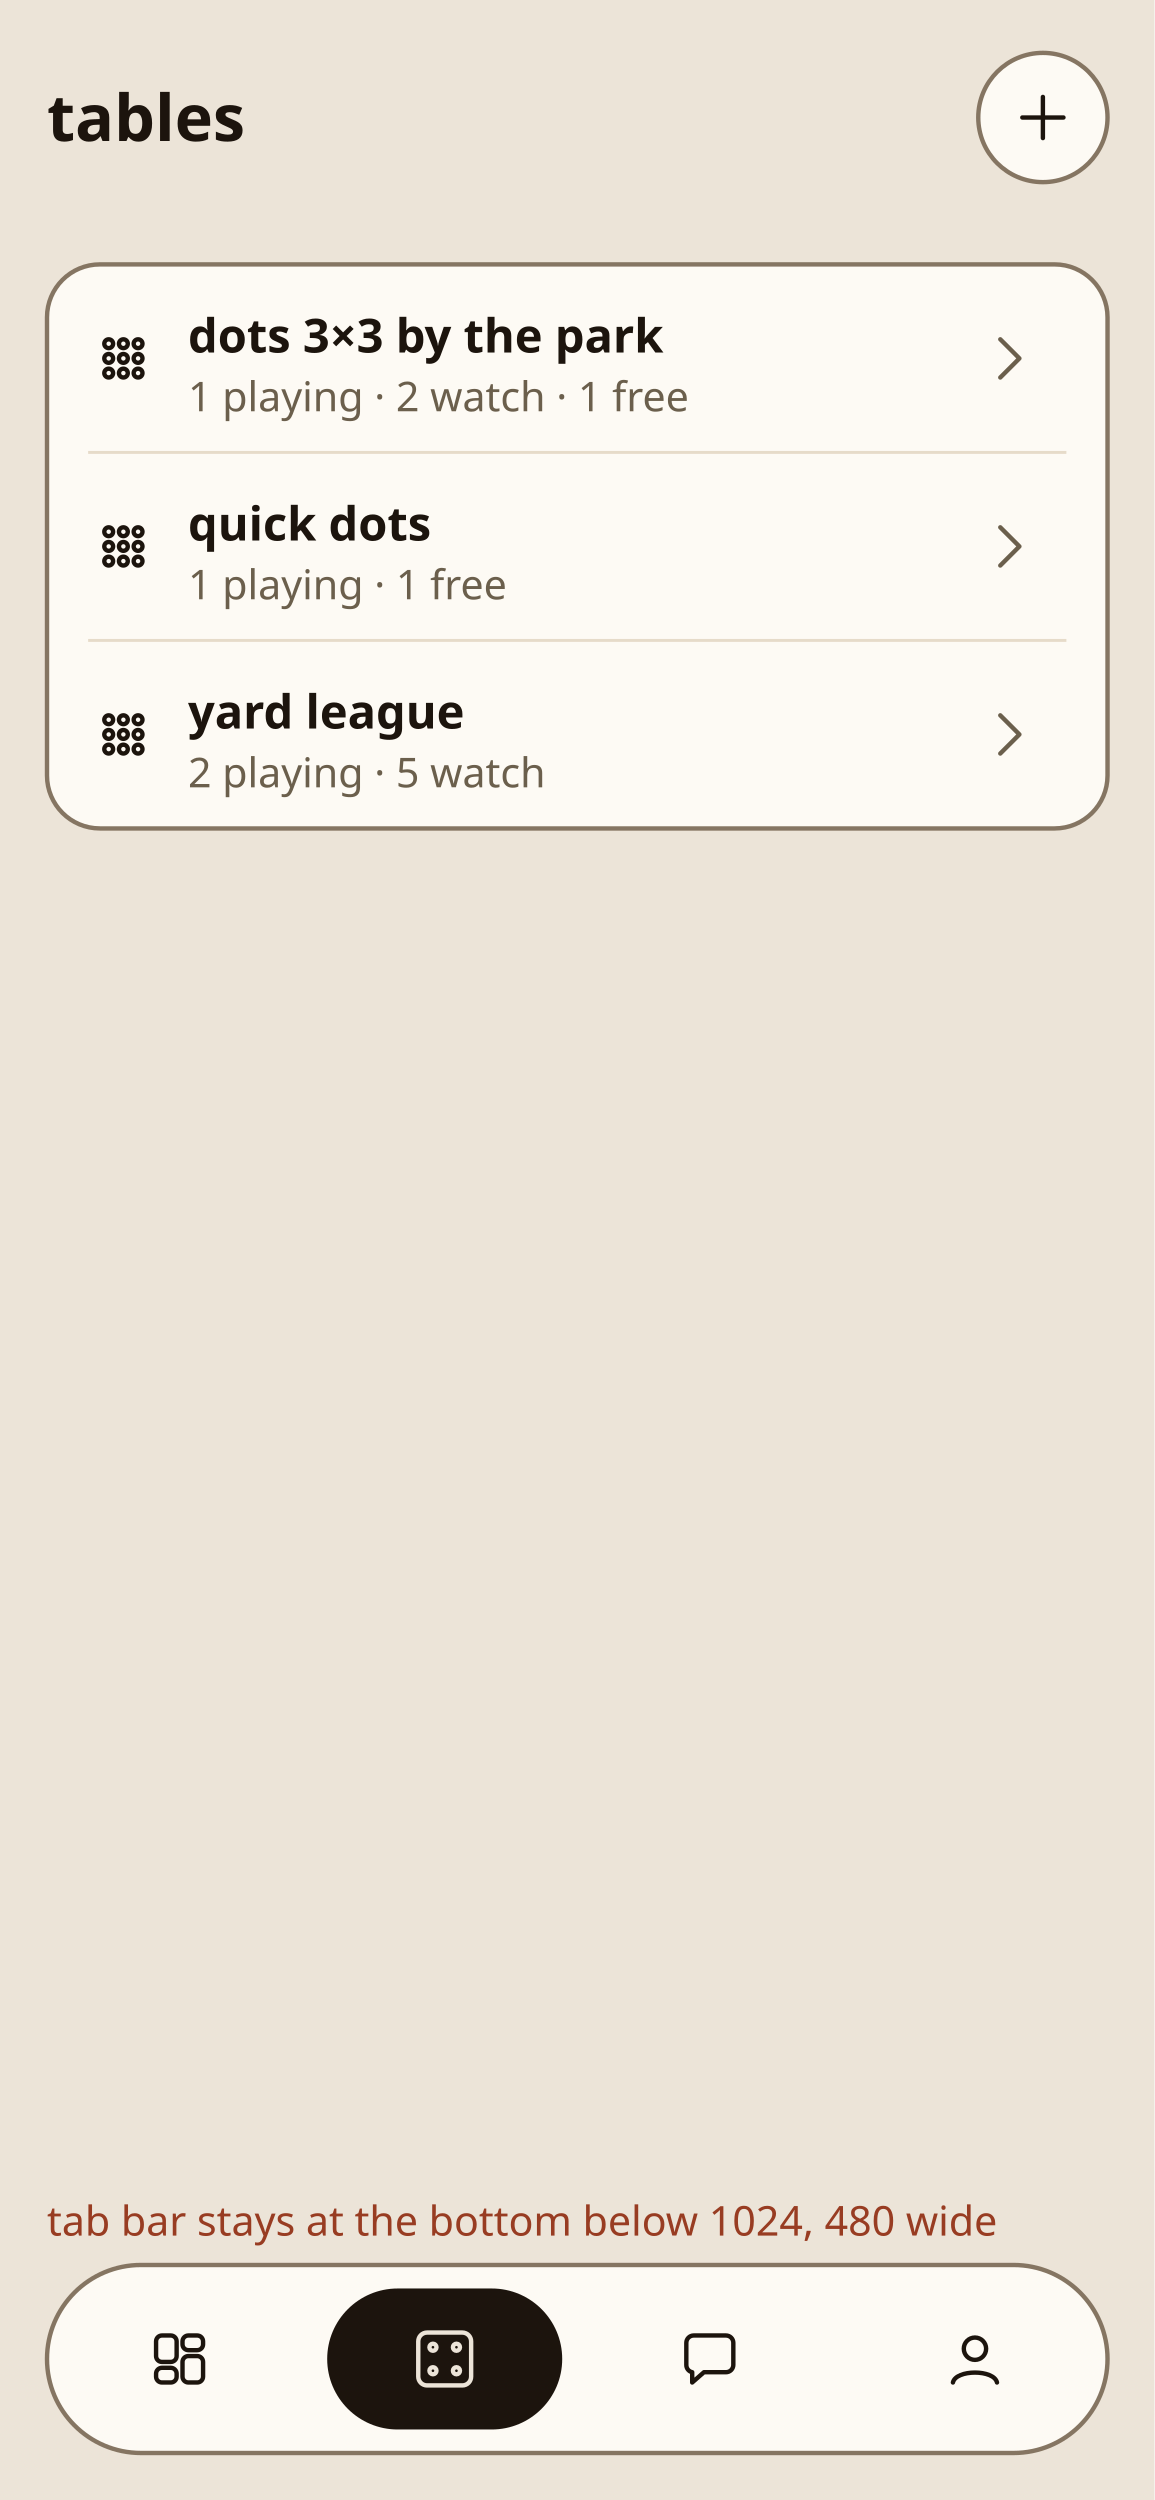
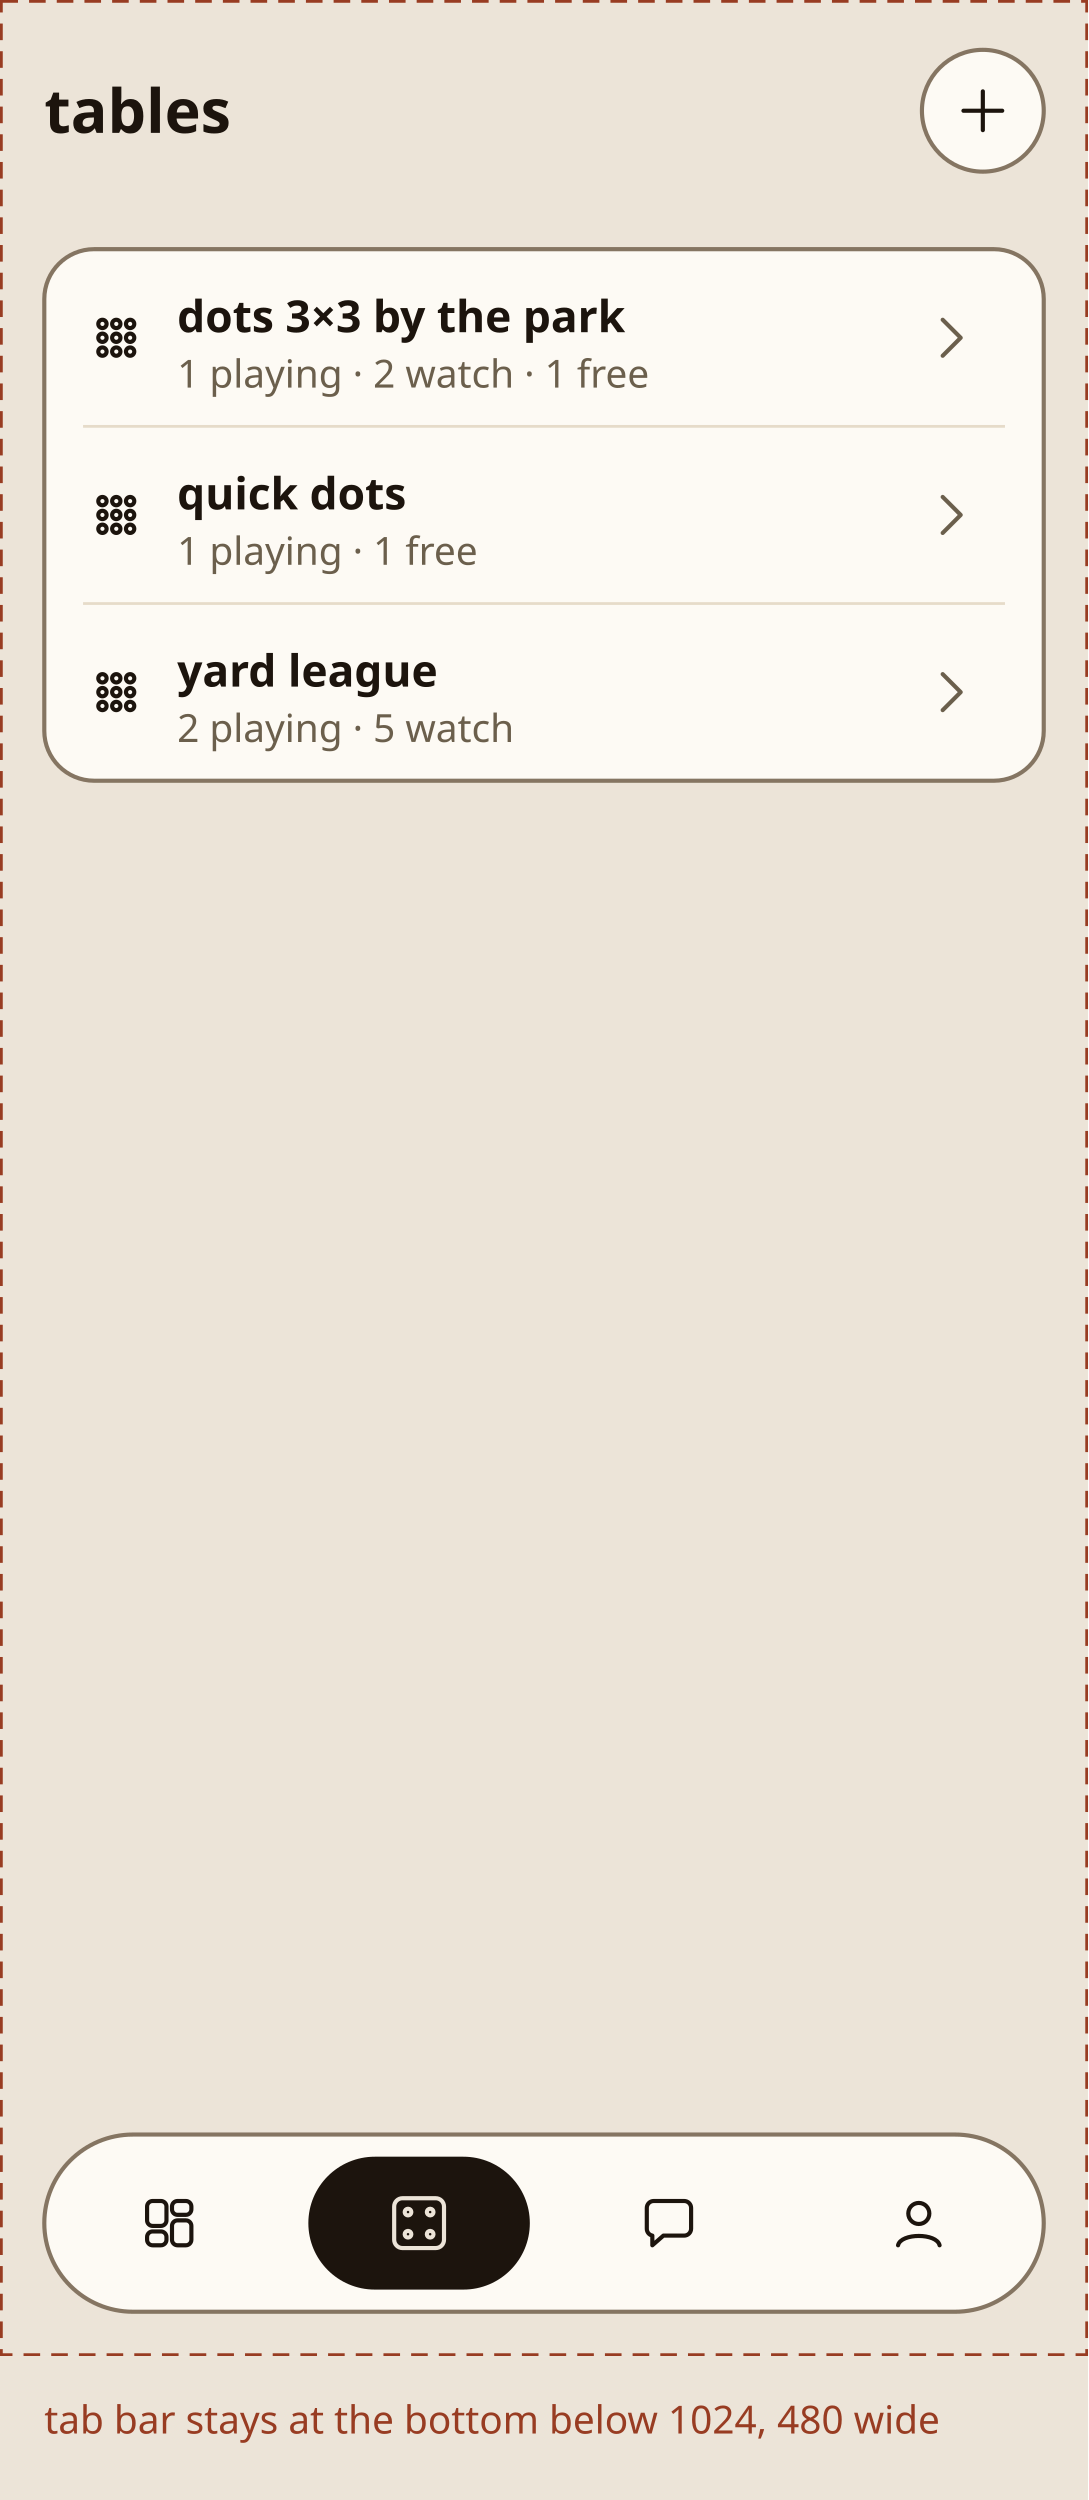
- <svg xmlns="http://www.w3.org/2000/svg" width="393" height="851" viewBox="0 0 393 851">
+ <svg xmlns="http://www.w3.org/2000/svg" width="393" height="903" viewBox="0 0 393 903">
  <defs>
    <style>@font-face{font-family:"Golos Text";font-weight:400 700;src:url(fonts/golos.ttf)}@font-face{font-family:"Russo One";src:url(fonts/russo.ttf)}</style>
    <pattern id="dots" width="16" height="16" patternUnits="userSpaceOnUse">
      <circle cx="2" cy="2" r="1.2" fill="#e6dbc9" />
    </pattern>
  </defs>
  <rect width="393" height="851" fill="#ece4d8" />
  <text x="16" y="48" font-family="Golos Text" font-weight="600" font-size="22" fill="#1c140d" text-anchor="start">tables</text>
  <rect x="333" y="18" width="44" height="44" rx="22" fill="#fdfaf4" stroke="#857562" stroke-width="1.5" />
  <g transform="translate(343 28) scale(1.0)" fill="none" stroke="#1c140d" stroke-width="1.50" stroke-linecap="round" stroke-linejoin="round">
    <path d="M12 5 V19 M5 12 H19" />
  </g>
  <rect x="16" y="90" width="361" height="192" rx="18" fill="#fdfaf4" stroke="#857562" stroke-width="1.5" />
  <g transform="translate(30 110) scale(1.0)" fill="none" stroke="#1c140d" stroke-width="1.50" stroke-linecap="round" stroke-linejoin="round">
    <circle cx="7" cy="7" r="1.5" />
    <circle cx="12" cy="7" r="1.5" />
    <circle cx="17" cy="7" r="1.5" />
    <circle cx="7" cy="12" r="1.5" />
    <circle cx="12" cy="12" r="1.5" />
    <circle cx="17" cy="12" r="1.5" />
    <circle cx="7" cy="17" r="1.5" />
    <circle cx="12" cy="17" r="1.5" />
    <circle cx="17" cy="17" r="1.5" />
  </g>
  <text x="64" y="120" font-family="Golos Text" font-weight="600" font-size="16" fill="#1c140d" text-anchor="start">dots 3×3 by the park</text>
  <text x="64" y="140" font-family="Golos Text" font-weight="400" font-size="14" fill="#6b5f4c" text-anchor="start">1 playing · 2 watch · 1 free</text>
  <g transform="translate(331 110) scale(1.0)" fill="none" stroke="#6b5f4c" stroke-width="1.50" stroke-linecap="round" stroke-linejoin="round">
    <path d="M9.5 5.5 L16 12 L9.5 18.5" />
  </g>
  <path d="M30 154 H363" stroke="#e6dbc9" stroke-width="1" />
  <g transform="translate(30 174) scale(1.0)" fill="none" stroke="#1c140d" stroke-width="1.50" stroke-linecap="round" stroke-linejoin="round">
    <circle cx="7" cy="7" r="1.5" />
    <circle cx="12" cy="7" r="1.5" />
    <circle cx="17" cy="7" r="1.5" />
    <circle cx="7" cy="12" r="1.5" />
    <circle cx="12" cy="12" r="1.5" />
    <circle cx="17" cy="12" r="1.5" />
    <circle cx="7" cy="17" r="1.5" />
    <circle cx="12" cy="17" r="1.5" />
    <circle cx="17" cy="17" r="1.5" />
  </g>
  <text x="64" y="184" font-family="Golos Text" font-weight="600" font-size="16" fill="#1c140d" text-anchor="start">quick dots</text>
  <text x="64" y="204" font-family="Golos Text" font-weight="400" font-size="14" fill="#6b5f4c" text-anchor="start">1 playing · 1 free</text>
  <g transform="translate(331 174) scale(1.0)" fill="none" stroke="#6b5f4c" stroke-width="1.50" stroke-linecap="round" stroke-linejoin="round">
    <path d="M9.5 5.5 L16 12 L9.5 18.5" />
  </g>
  <path d="M30 218 H363" stroke="#e6dbc9" stroke-width="1" />
  <g transform="translate(30 238) scale(1.0)" fill="none" stroke="#1c140d" stroke-width="1.50" stroke-linecap="round" stroke-linejoin="round">
    <circle cx="7" cy="7" r="1.5" />
    <circle cx="12" cy="7" r="1.5" />
    <circle cx="17" cy="7" r="1.5" />
    <circle cx="7" cy="12" r="1.5" />
    <circle cx="12" cy="12" r="1.5" />
    <circle cx="17" cy="12" r="1.5" />
    <circle cx="7" cy="17" r="1.5" />
    <circle cx="12" cy="17" r="1.5" />
    <circle cx="17" cy="17" r="1.5" />
  </g>
  <text x="64" y="248" font-family="Golos Text" font-weight="600" font-size="16" fill="#1c140d" text-anchor="start">yard league</text>
  <text x="64" y="268" font-family="Golos Text" font-weight="400" font-size="14" fill="#6b5f4c" text-anchor="start">2 playing · 5 watch</text>
  <g transform="translate(331 238) scale(1.0)" fill="none" stroke="#6b5f4c" stroke-width="1.50" stroke-linecap="round" stroke-linejoin="round">
    <path d="M9.5 5.5 L16 12 L9.5 18.5" />
  </g>
  <rect x="16.0" y="771" width="361" height="64" rx="32" fill="#fdfaf4" stroke="#857562" stroke-width="1.5" />
  <g transform="translate(49.125 791) scale(1.0)" fill="none" stroke="#1c140d" stroke-width="1.50" stroke-linecap="round" stroke-linejoin="round">
    <rect x="4" y="4" width="7" height="9" rx="2" />
    <rect x="13" y="4" width="7" height="5" rx="2" />
    <rect x="4" y="15" width="7" height="5" rx="2" />
    <rect x="13" y="11" width="7" height="9" rx="2" />
  </g>
  <rect x="111.375" y="779" width="80" height="48" rx="24" fill="#1c140d" />
  <g transform="translate(139.375 791) scale(1.0)" fill="none" stroke="#ece4d8" stroke-width="1.50" stroke-linecap="round" stroke-linejoin="round">
    <rect x="3" y="3" width="18" height="18" rx="3" />
    <circle cx="8" cy="8" r="1.2" />
    <circle cx="16" cy="8" r="1.2" />
    <circle cx="8" cy="16" r="1.2" />
    <circle cx="16" cy="16" r="1.2" />
  </g>
  <g transform="translate(229.625 791) scale(1.0)" fill="none" stroke="#1c140d" stroke-width="1.50" stroke-linecap="round" stroke-linejoin="round">
    <path d="M4 6.5 A2.5 2.5 0 0 1 6.5 4 H17.5 A2.5 2.5 0 0 1 20 6.5 V14 A2.5 2.5 0 0 1 17.5 16.5 H10 L6 20 V16.5 A2.5 2.5 0 0 1 4 14Z" />
  </g>
  <g transform="translate(319.875 791) scale(1.0)" fill="none" stroke="#1c140d" stroke-width="1.50" stroke-linecap="round" stroke-linejoin="round">
    <circle cx="12" cy="8.5" r="3.8" />
    <path d="M4.5 20 C5.5 15.5 18.5 15.5 19.5 20" />
  </g>
-   <text x="16.0" y="761" font-family="Golos Text" font-size="14" fill="#983c22">tab bar stays at the bottom below 1024, 480 wide</text>
+   <rect class="frame" x="0.5" y="0.5" width="392" height="850" fill="none" stroke="#983c22" stroke-width="1" stroke-dasharray="6 4" />
+   <rect class="legend" x="0" y="851" width="393" height="52" fill="#ece4d8" />
+   <text class="note" x="16" y="879" font-family="Golos Text" font-size="14" fill="#983c22">tab bar stays at the bottom below 1024, 480 wide</text>
</svg>
